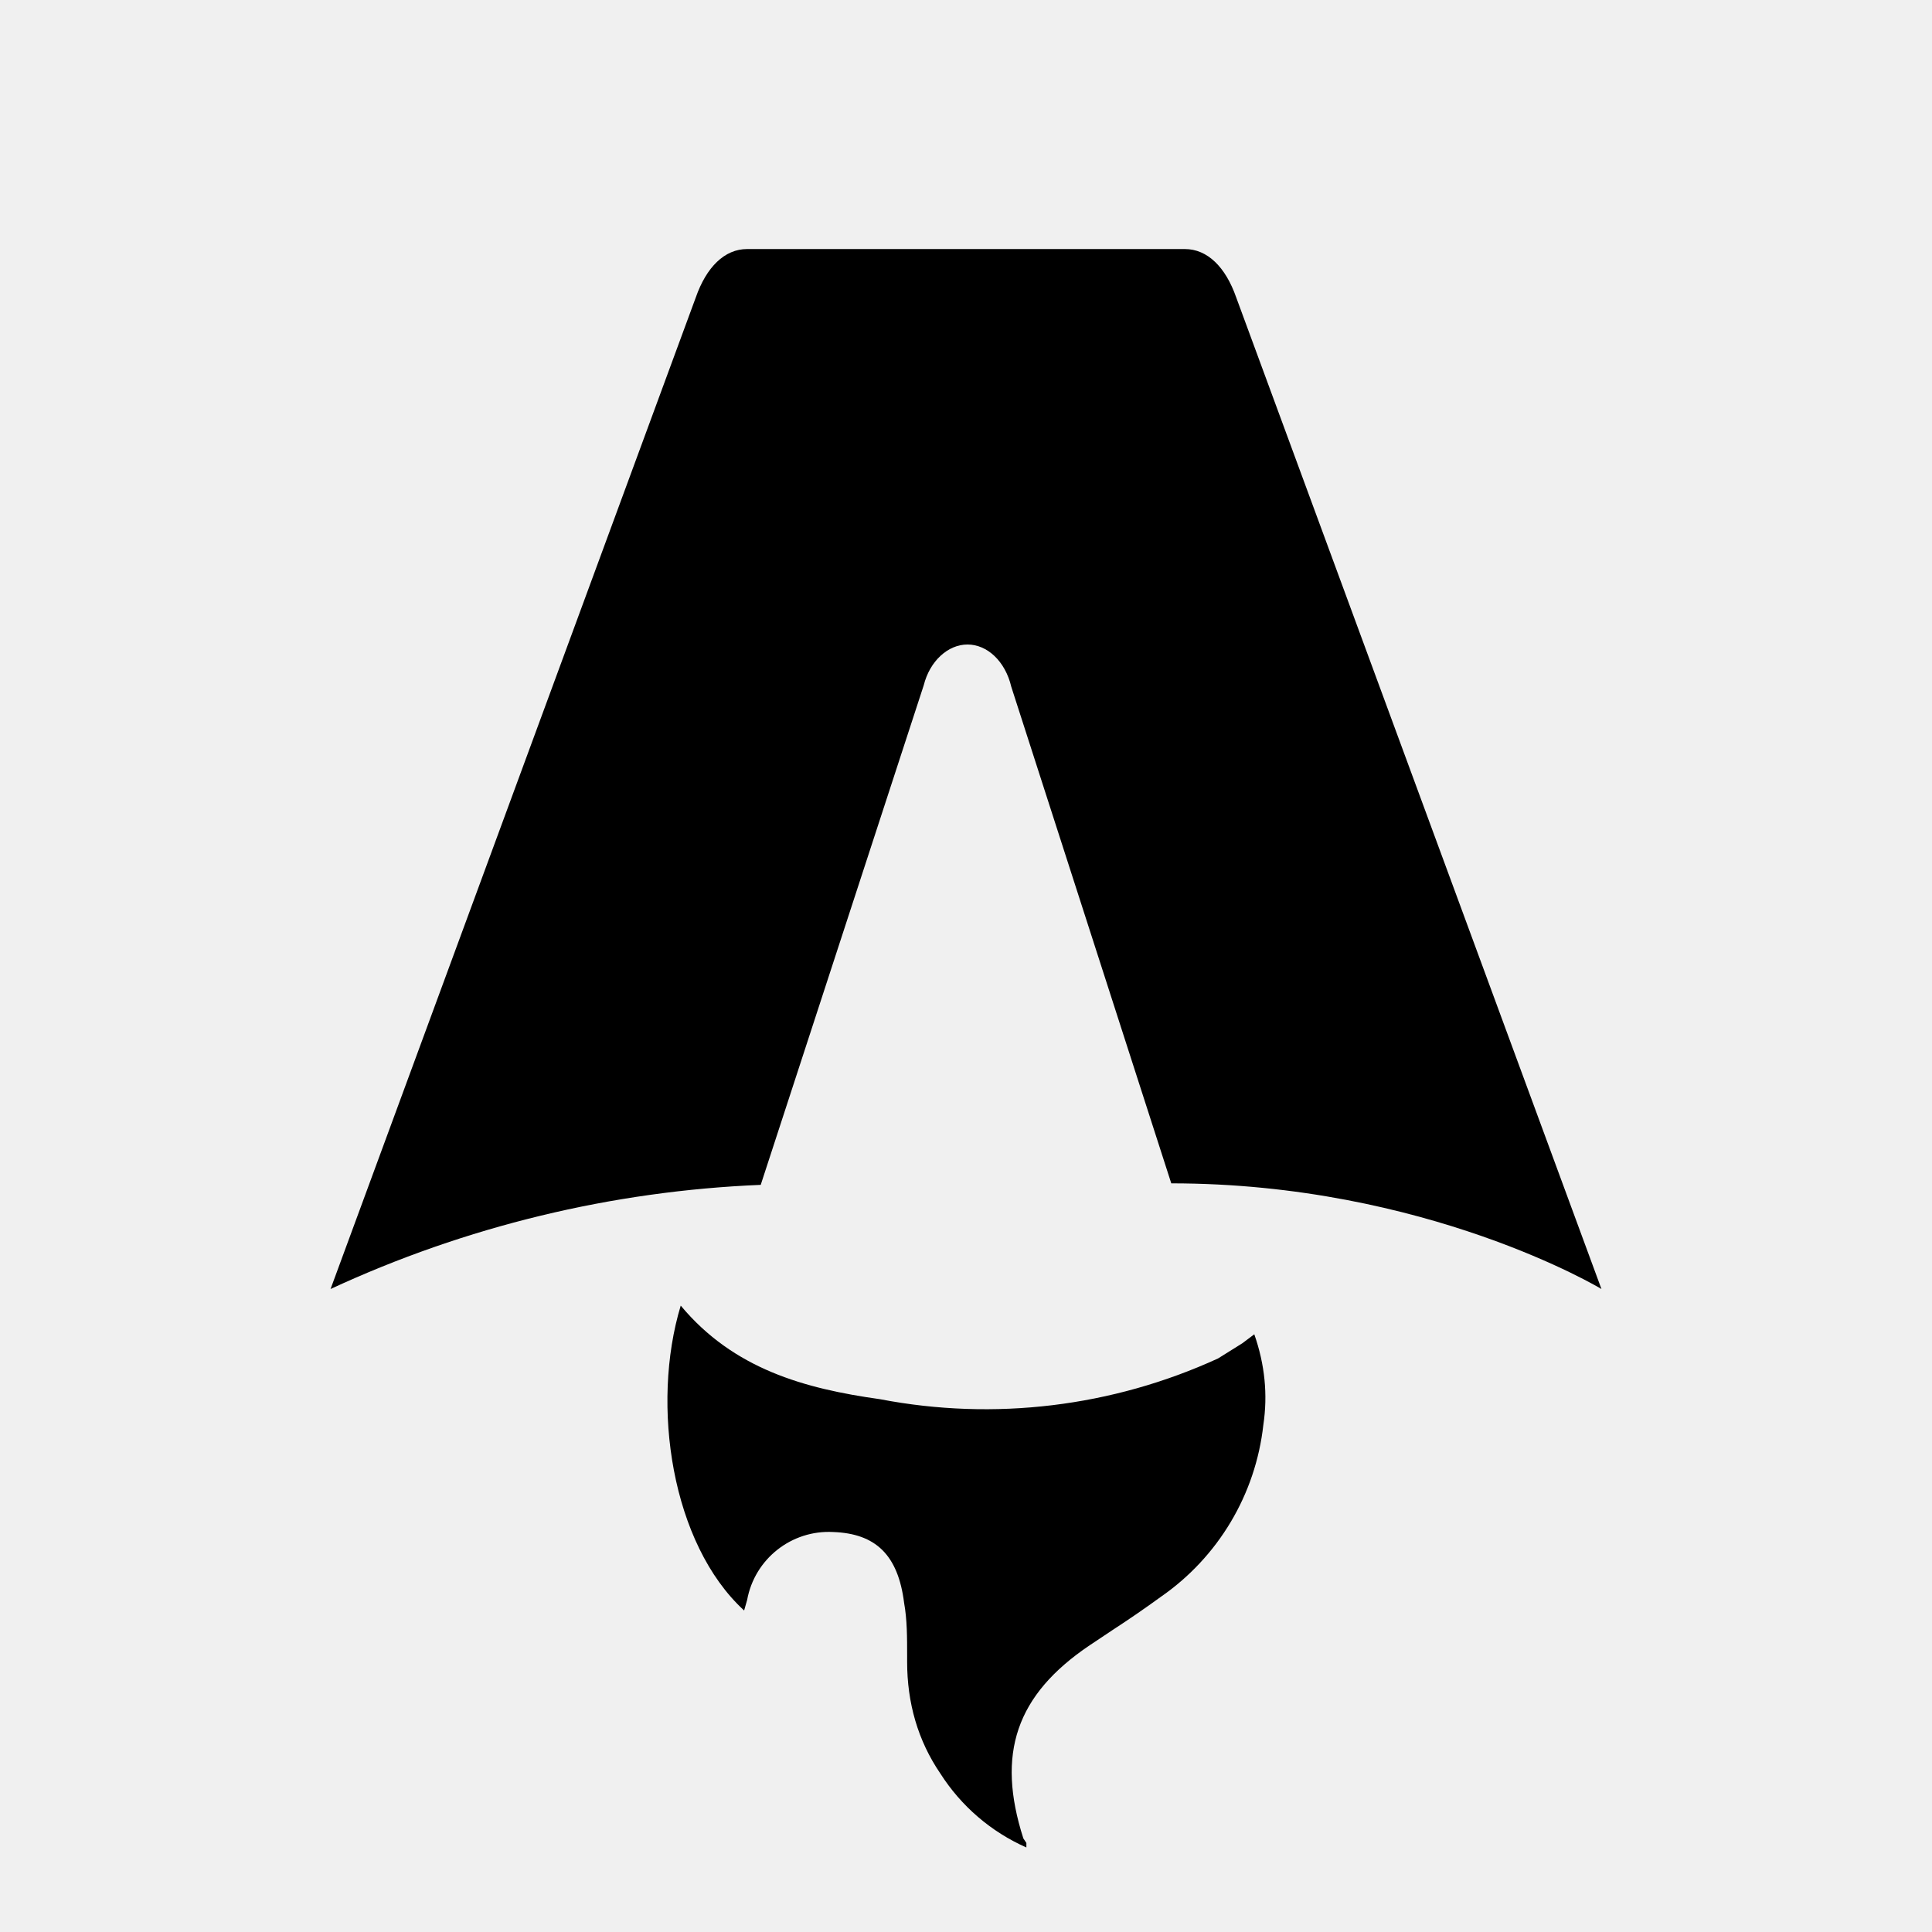
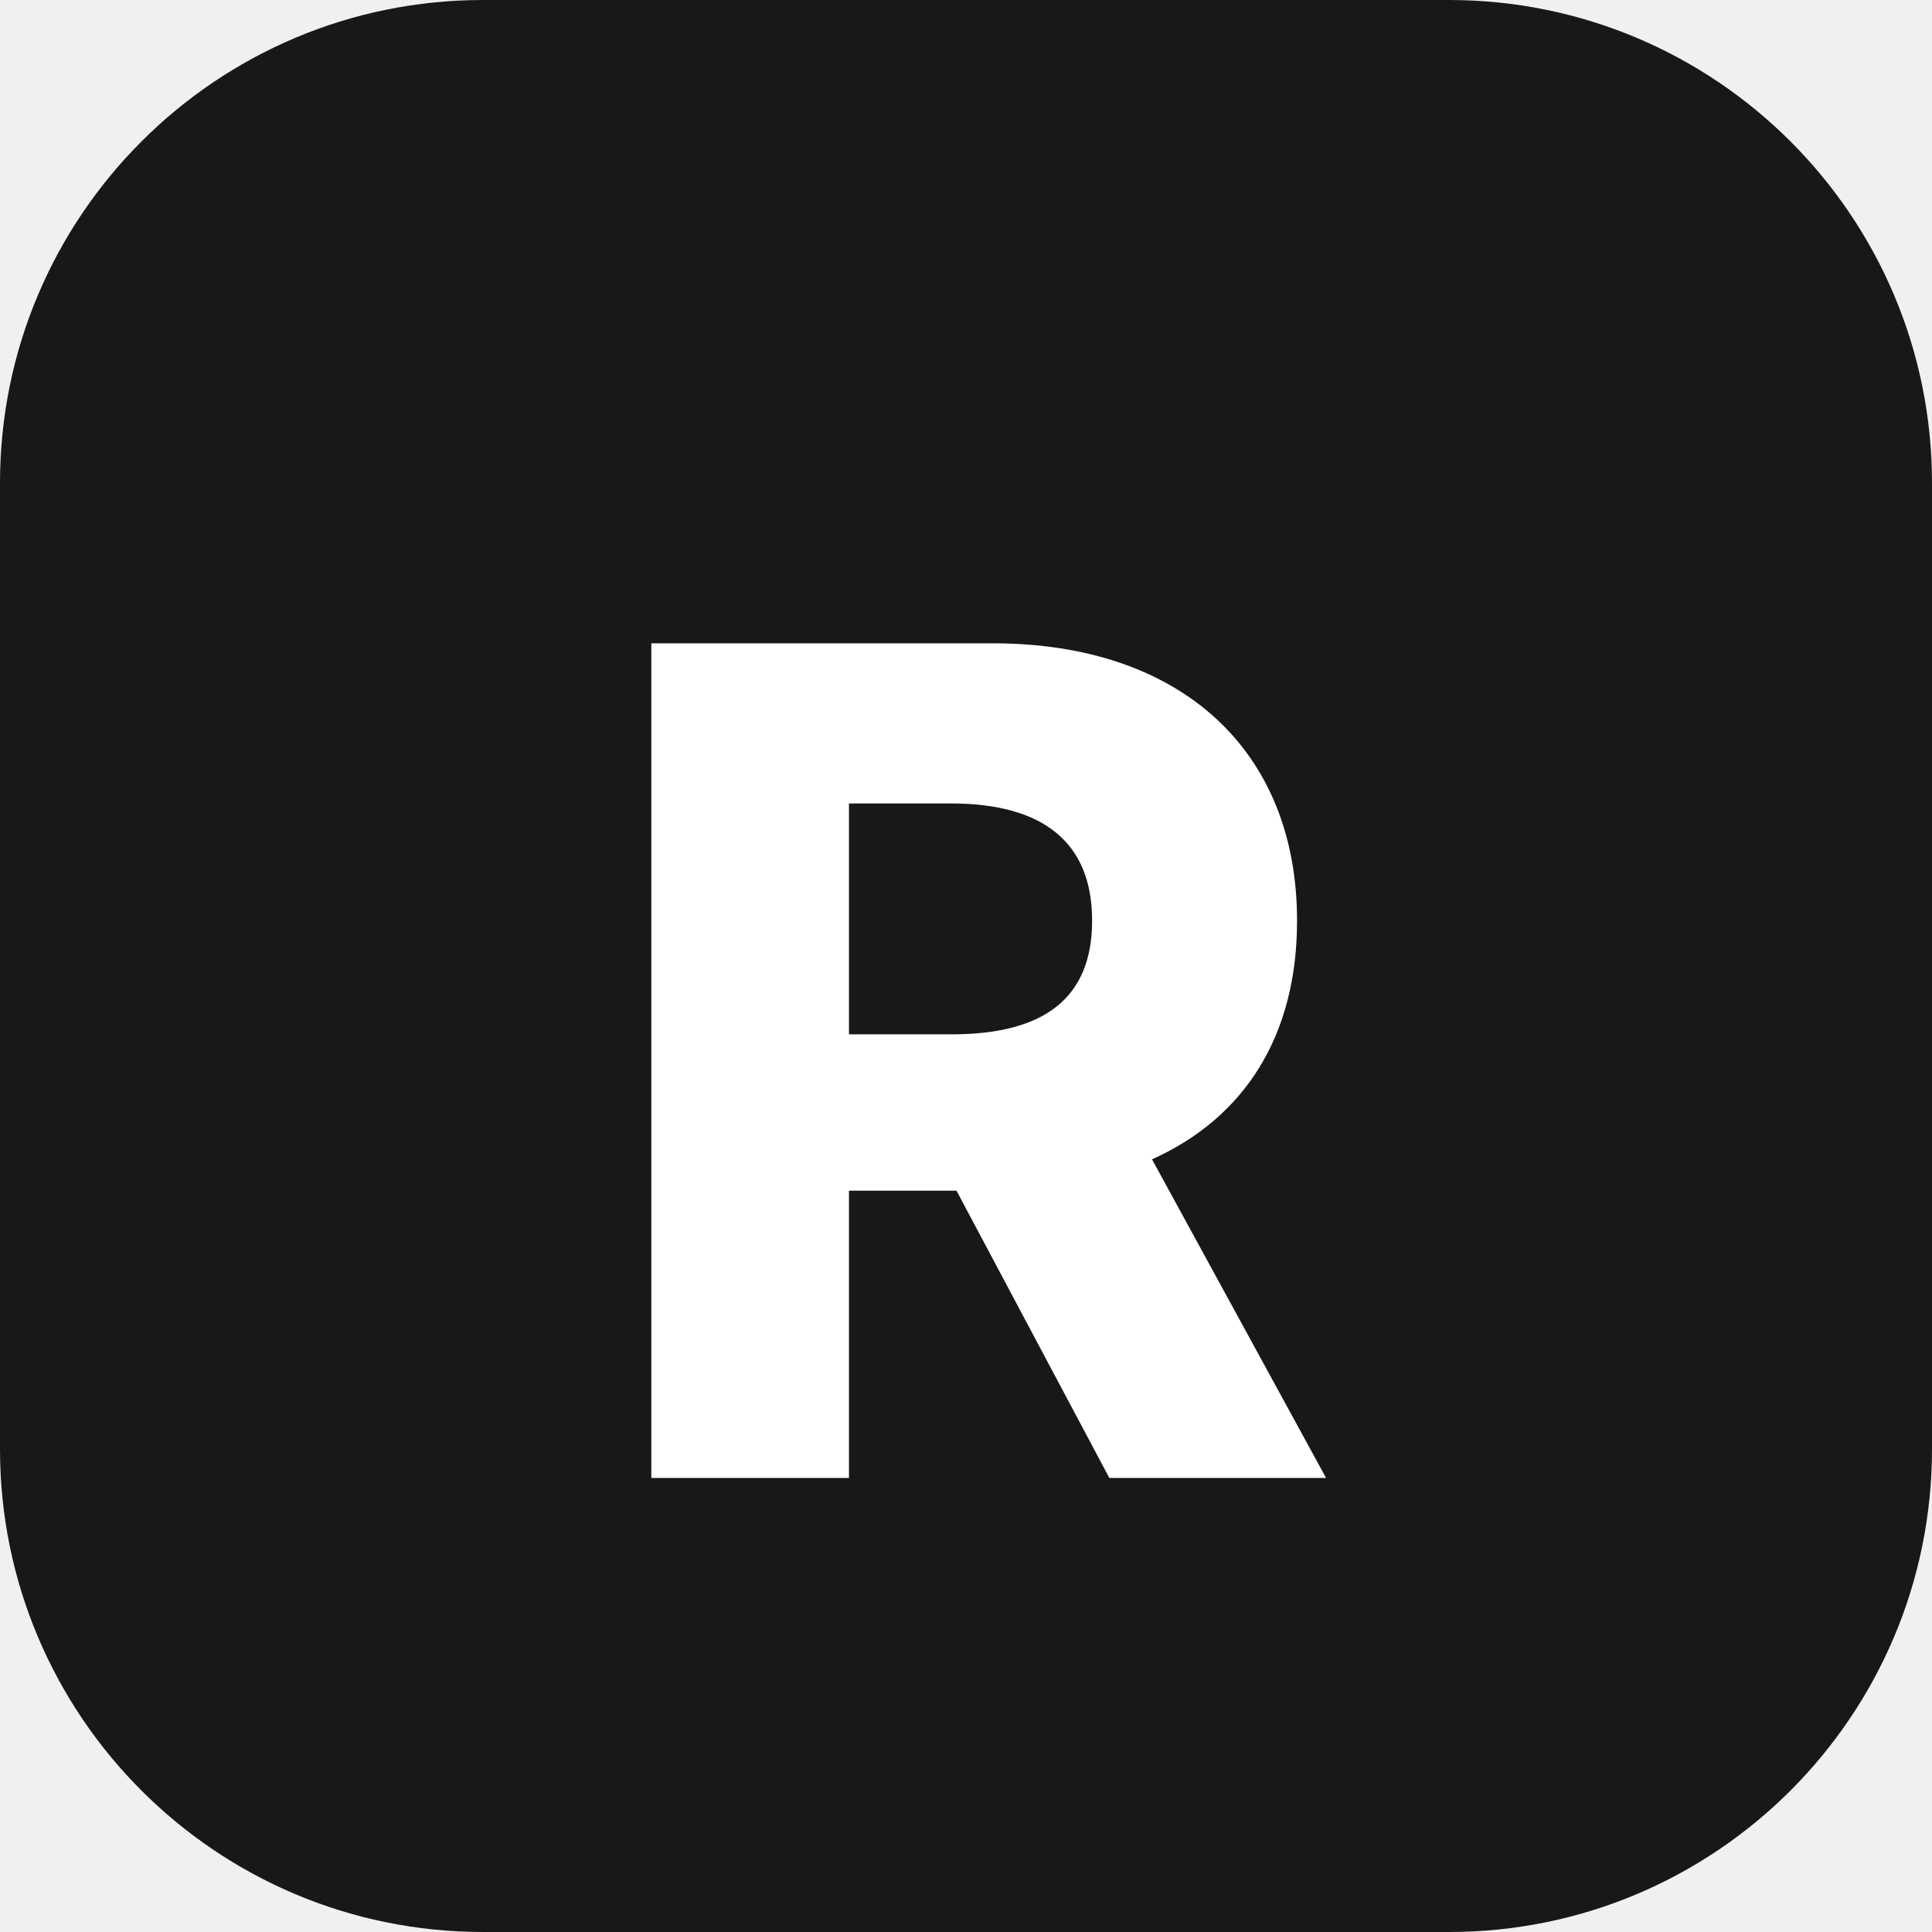
- <svg xmlns="http://www.w3.org/2000/svg" fill="none" viewBox="0 0 128 128">
-   <path d="M50.4 78.5a75.1 75.1 0 0 0-28.5 6.9l24.2-65.7c.7-2 1.9-3.2 3.4-3.2h29c1.5 0 2.7 1.2 3.4 3.2l24.2 65.7s-11.6-7-28.5-7L67 45.5c-.4-1.7-1.6-2.8-2.9-2.8-1.3 0-2.5 1.1-2.9 2.7L50.4 78.5Zm-1.1 28.2Zm-4.2-20.2c-2 6.6-.6 15.8 4.2 20.2a17.5 17.5 0 0 1 .2-.7 5.5 5.5 0 0 1 5.7-4.5c2.8.1 4.3 1.5 4.7 4.7.2 1.1.2 2.3.2 3.5v.4c0 2.7.7 5.2 2.2 7.4a13 13 0 0 0 5.7 4.9v-.3l-.2-.3c-1.8-5.6-.5-9.5 4.4-12.8l1.5-1a73 73 0 0 0 3.2-2.2 16 16 0 0 0 6.8-11.4c.3-2 .1-4-.6-6l-.8.6-1.6 1a37 37 0 0 1-22.4 2.7c-5-.7-9.7-2-13.2-6.2Z" />
-   <style>
-         path { fill: #000; }
-         @media (prefers-color-scheme: dark) {
-             path { fill: #FFF; }
-         }
-     </style>
+ <svg xmlns="http://www.w3.org/2000/svg" viewBox="0 0 128 128">
+   <rect width="128" height="128" rx="32" fill="#18181b" />
+   <text x="50%" y="54%" dominant-baseline="middle" text-anchor="middle" font-family="system-ui, -apple-system, 'SF Pro Display', sans-serif" font-weight="800" font-size="76" fill="#ffffff" letter-spacing="-2">R</text>
</svg>
